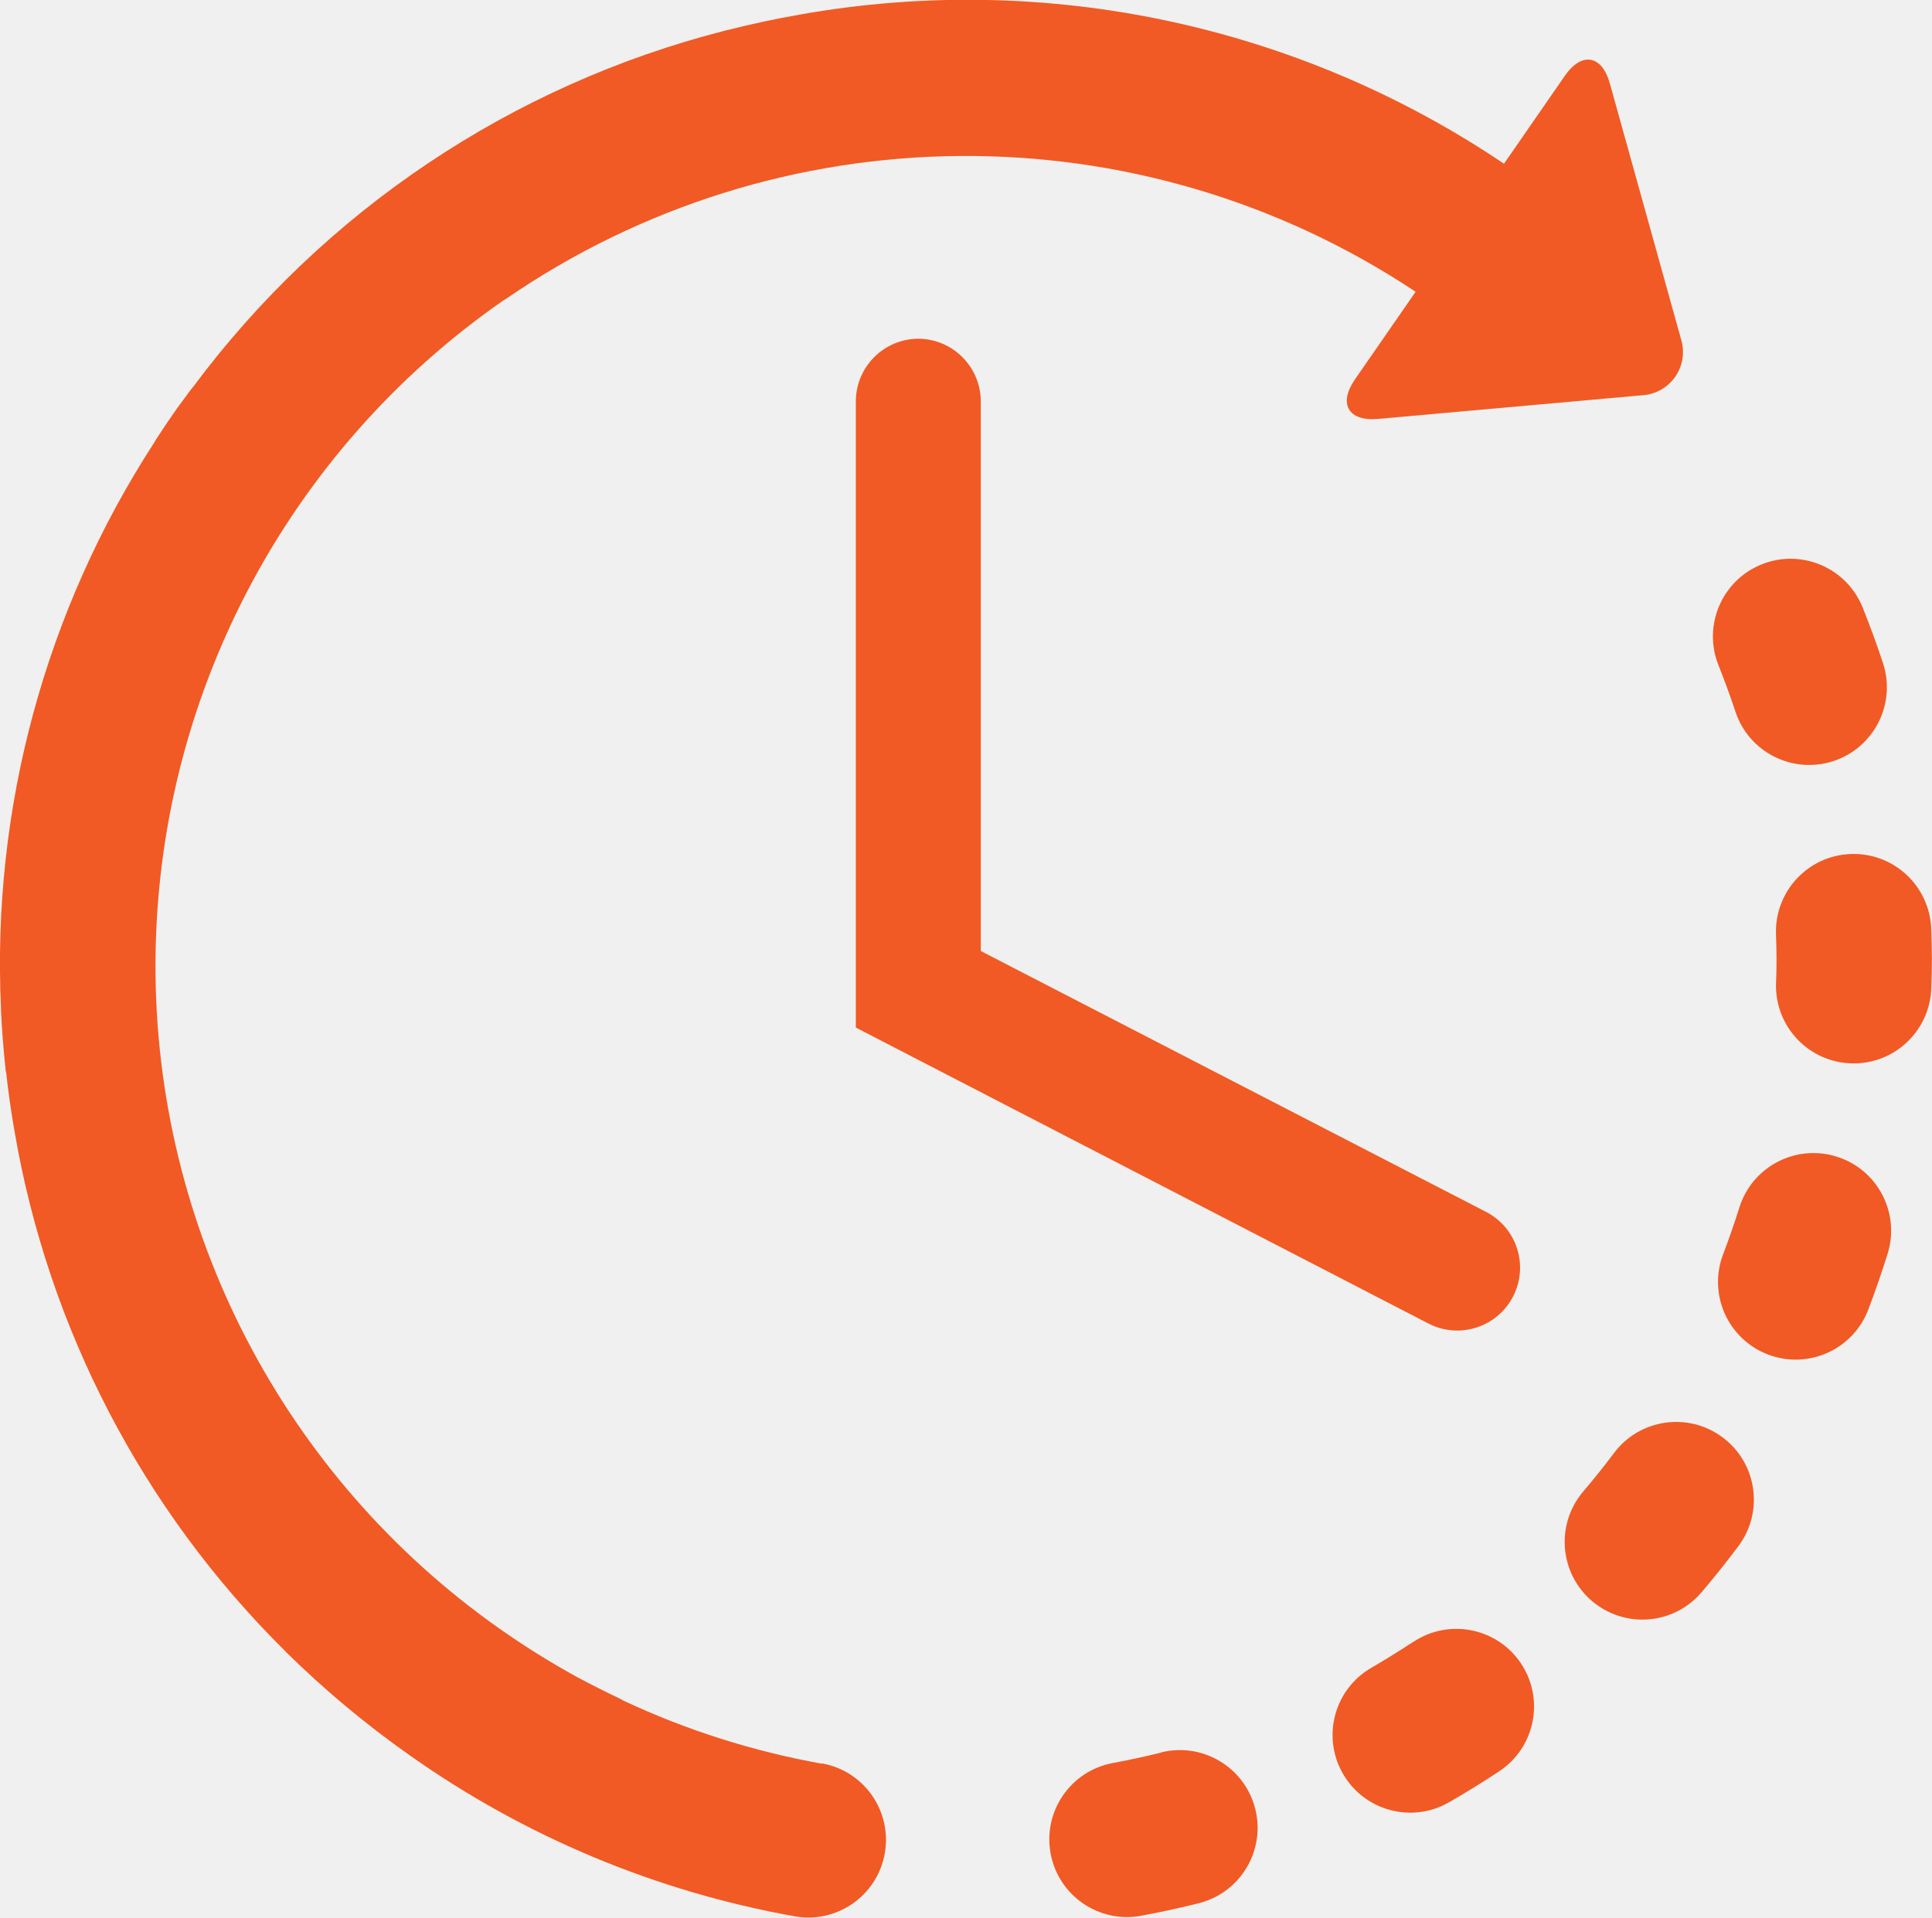
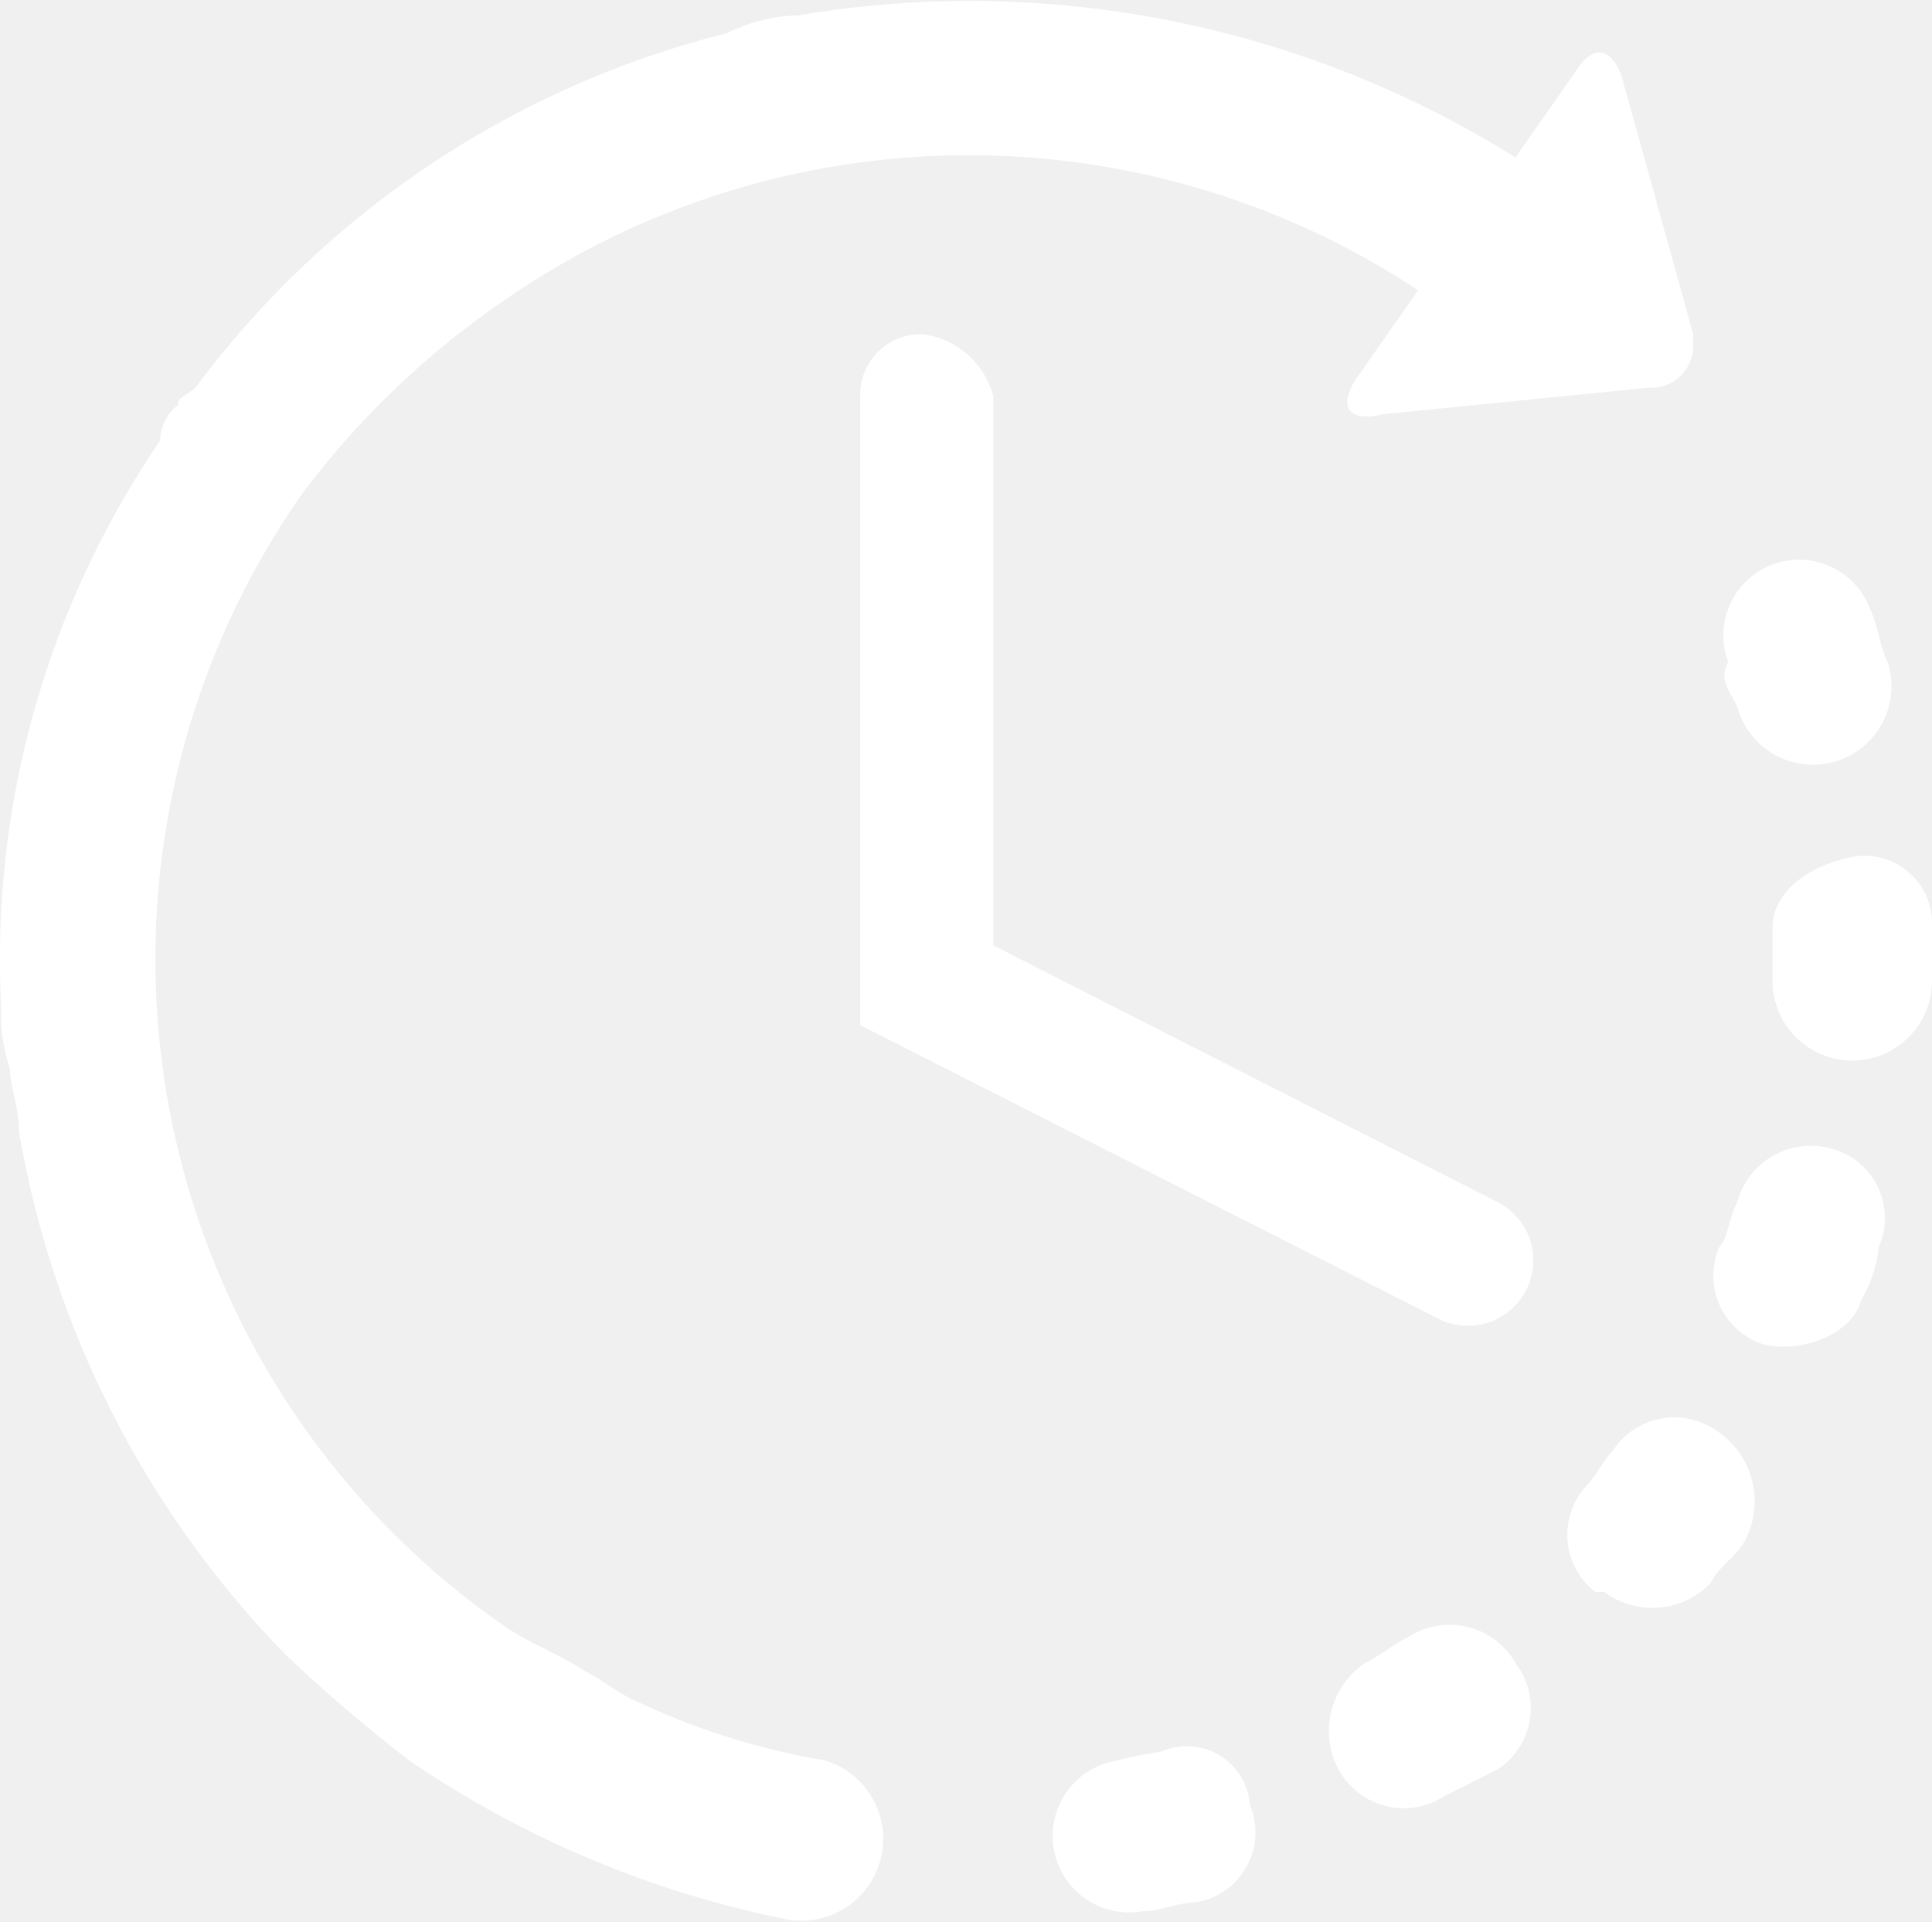
- <svg xmlns="http://www.w3.org/2000/svg" viewBox="0 0 21.771 21.613">
+ <svg xmlns="http://www.w3.org/2000/svg" viewBox="0 0 18.875 18.772">
  <defs>
    <style>
      .cls-1 {
-         fill: #f15a24;
+         fill: #fff;
      }
    </style>
  </defs>
-   <g id="icon-time" transform="translate(-0.001 -1.688)">
-     <g id="Layer_2_16_" transform="translate(0 1.688)">
-       <g id="Group_2170" data-name="Group 2170" transform="translate(0)">
-         <path id="Path_1786" data-name="Path 1786" class="cls-1" d="M253.927,423.181c-.18.045-.363.084-.544.118a.875.875,0,0,0,.319,1.721c.216-.04.434-.087.648-.141a.875.875,0,0,0-.423-1.7Z" transform="translate(-240.842 -403.431)" />
-         <path id="Path_1787" data-name="Path 1787" class="cls-1" d="M412.714,137.934a.875.875,0,0,0,1.662-.55c-.069-.209-.146-.419-.228-.623a.875.875,0,1,0-1.625.65C412.591,137.582,412.656,137.758,412.714,137.934Z" transform="translate(-393.157 -129.914)" />
-         <path id="Path_1788" data-name="Path 1788" class="cls-1" d="M321.779,394.056c-.154.1-.314.2-.474.293a.875.875,0,1,0,.875,1.516c.191-.11.381-.227.565-.349a.875.875,0,0,0-.965-1.46Z" transform="translate(-305.85 -375.555)" />
-         <path id="Path_1789" data-name="Path 1789" class="cls-1" d="M429.384,208.152a.875.875,0,1,0-1.749.069c.007.185.009.372,0,.556a.875.875,0,1,0,1.75.039C429.395,208.6,429.393,208.373,429.384,208.152Z" transform="translate(-407.621 -197.688)" />
-         <path id="Path_1790" data-name="Path 1790" class="cls-1" d="M378.538,344.244a.875.875,0,0,0-1.225.175c-.111.148-.228.294-.348.435a.876.876,0,0,0,.1,1.234c.021.018.042.034.064.049a.875.875,0,0,0,1.17-.148c.143-.168.283-.343.415-.52A.875.875,0,0,0,378.538,344.244Z" transform="translate(-359.124 -328.045)" />
-         <path id="Path_1791" data-name="Path 1791" class="cls-1" d="M415.089,279.392a.875.875,0,0,0-1.1.573c-.055.176-.117.353-.183.527a.875.875,0,0,0,1.636.623c.079-.206.151-.417.217-.626A.875.875,0,0,0,415.089,279.392Z" transform="translate(-394.388 -266.357)" />
-         <path id="Path_1792" data-name="Path 1792" class="cls-1" d="M9.267,21.564a9.037,9.037,0,0,1-2.245-.713L7,20.837c-.168-.079-.335-.164-.5-.252h0a9.337,9.337,0,0,1-.871-.544A9.133,9.133,0,0,1,5.664,5.08L5.7,5.058a9.149,9.149,0,0,1,10.253-.082l-.684.988c-.19.275-.073.475.26.445l2.97-.266a.489.489,0,0,0,.443-.64l-.8-2.874c-.089-.322-.318-.361-.508-.086l-.685.99A10.809,10.809,0,0,0,9.027,1.85q-.42.073-.829.177H8.192l-.031.009A10.792,10.792,0,0,0,2.177,6.048c-.013.015-.026.03-.037.046-.05.067-.1.135-.147.2-.079.112-.157.227-.231.342-.009.014-.016.028-.025.042A10.79,10.79,0,0,0,.012,13.046c0,.007,0,.015,0,.022.01.22.027.442.051.661,0,.014,0,.028.007.042.024.22.055.441.094.662a10.8,10.8,0,0,0,3.046,5.857l.011.012,0,0a11.028,11.028,0,0,0,1.394,1.165,10.791,10.791,0,0,0,4.34,1.816.875.875,0,0,0,.309-1.723Z" transform="translate(0 -1.688)" />
-         <path id="Path_1793" data-name="Path 1793" class="cls-1" d="M206.7,83.2a.708.708,0,0,0-.708.708v7.055l6.452,3.335a.708.708,0,0,0,.65-1.258L207.4,90.1V83.906A.708.708,0,0,0,206.7,83.2Z" transform="translate(-196.347 -79.383)" />
+   <g id="icon-time_1_" transform="translate(0.011 -1.715)">
+     <g id="Layer_2_1_" transform="translate(-0.011 1.715)">
+       <g id="Group_2170_1_" transform="translate(0 0)">
+         <path id="Path_1786_1_" class="cls-1" d="M12.936,19.792a3.748,3.748,0,0,0-.433.087.747.747,0,1,0,.26,1.471c.173,0,.346-.087.519-.087a.693.693,0,0,0,.519-.952.617.617,0,0,0-.865-.519Z" transform="translate(-1.59 -2.68)" />
+         <path id="Path_1787_1_" class="cls-1" d="M19.578,7.776a.767.767,0,1,0,1.471-.433c-.087-.173-.087-.346-.173-.519a.739.739,0,0,0-1.385.519C19.4,7.516,19.491,7.6,19.578,7.776Z" transform="translate(-2.607 -0.876)" />
+         <path id="Path_1788_1_" class="cls-1" d="M15.779,18.481c-.173.087-.26.173-.433.26a.8.8,0,0,0-.26,1.038.725.725,0,0,0,1.038.26h0l.519-.26a.719.719,0,0,0,.173-1.038.741.741,0,0,0-1.038-.26Z" transform="translate(-2.01 -2.494)" />
+         <path id="Path_1789_1_" class="cls-1" d="M21.558,10.39a.662.662,0,0,0-.779-.692c-.433.087-.779.346-.779.692v.519a.779.779,0,0,0,1.558,0Z" transform="translate(-2.683 -1.327)" />
+         <path id="Path_1790_1_" class="cls-1" d="M19.169,16.177a.719.719,0,0,0-1.038.173h0c-.087.087-.173.26-.26.346a.707.707,0,0,0,.087,1.038h.087a.788.788,0,0,0,1.038-.087c.087-.173.26-.26.346-.433a.826.826,0,0,0-.26-1.038Z" transform="translate(-2.372 -2.181)" />
+         <path id="Path_1791_1_" class="cls-1" d="M20.516,13a.746.746,0,0,0-.952.519h0c-.087.173-.087.346-.173.433a.705.705,0,0,0,.433.952c.346.087.865-.087.952-.433a1.23,1.23,0,0,0,.173-.519A.7.7,0,0,0,20.516,13Z" transform="translate(-2.594 -1.77)" />
+         <path id="Path_1792_1_" class="cls-1" d="M8.047,17.225a7,7,0,0,1-1.9-.606h0c-.173-.087-.26-.173-.433-.26h0c-.26-.173-.519-.26-.779-.433A7.93,7.93,0,0,1,2.941,4.85a8.358,8.358,0,0,1,1.99-1.9h0a7.967,7.967,0,0,1,8.913-.087l-.606.865c-.173.26-.087.433.26.346l2.6-.26a.409.409,0,0,0,.433-.433V3.292L15.835.782C15.749.523,15.575.436,15.4.7l-.606.865A10.061,10.061,0,0,0,7.787.177,1.63,1.63,0,0,0,7.095.35h0A9.284,9.284,0,0,0,1.9,3.811h0c-.087.087-.173.087-.173.173a.45.45,0,0,0-.173.346h0A8.993,8.993,0,0,0,0,9.869H0a1.689,1.689,0,0,0,.087.606h0c0,.173.087.346.087.606a9.637,9.637,0,0,0,2.6,5.106h0a15.067,15.067,0,0,0,1.212,1.038A10.041,10.041,0,0,0,7.7,18.783a.8.8,0,0,0,.346-1.558Z" transform="translate(0.011 -0.027)" />
+         <path id="Path_1793_1_" class="cls-1" d="M10.306,3.8a.592.592,0,0,0-.606.606V10.55l5.625,2.856a.639.639,0,1,0,.606-1.125h0L11,9.771V4.406A.82.82,0,0,0,10.306,3.8Z" transform="translate(-1.296 -0.535)" />
      </g>
    </g>
  </g>
</svg>
